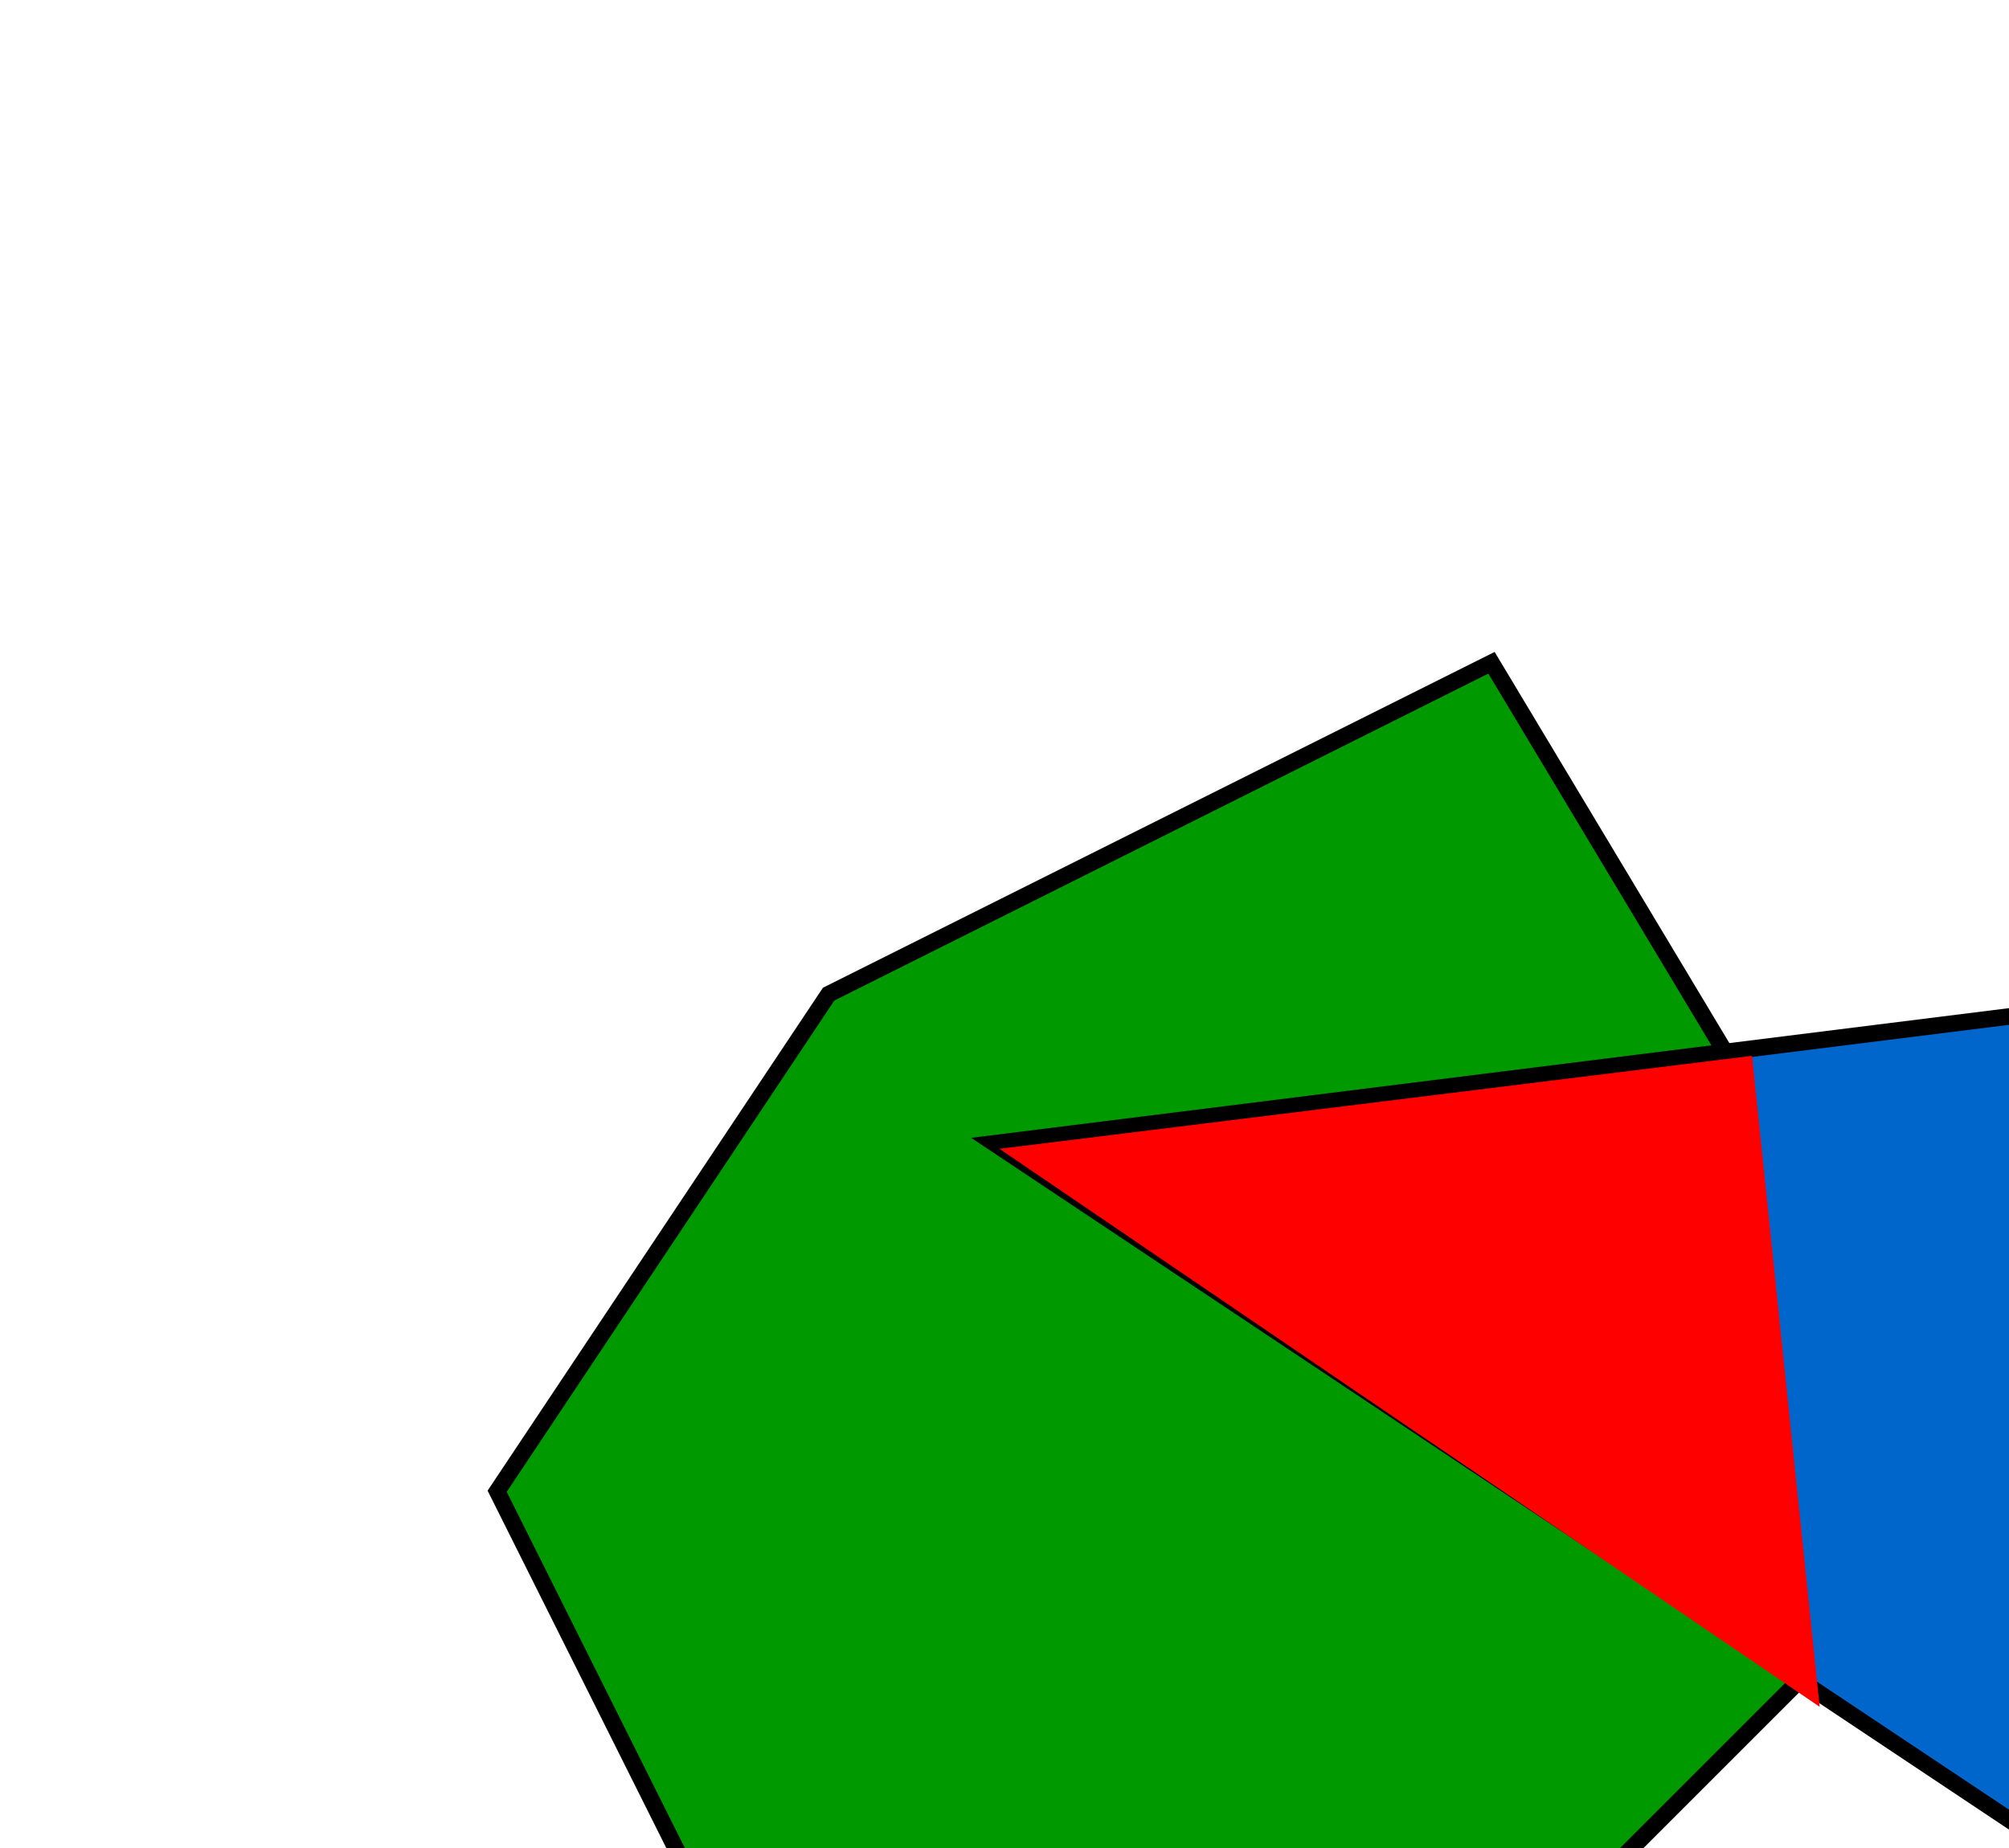
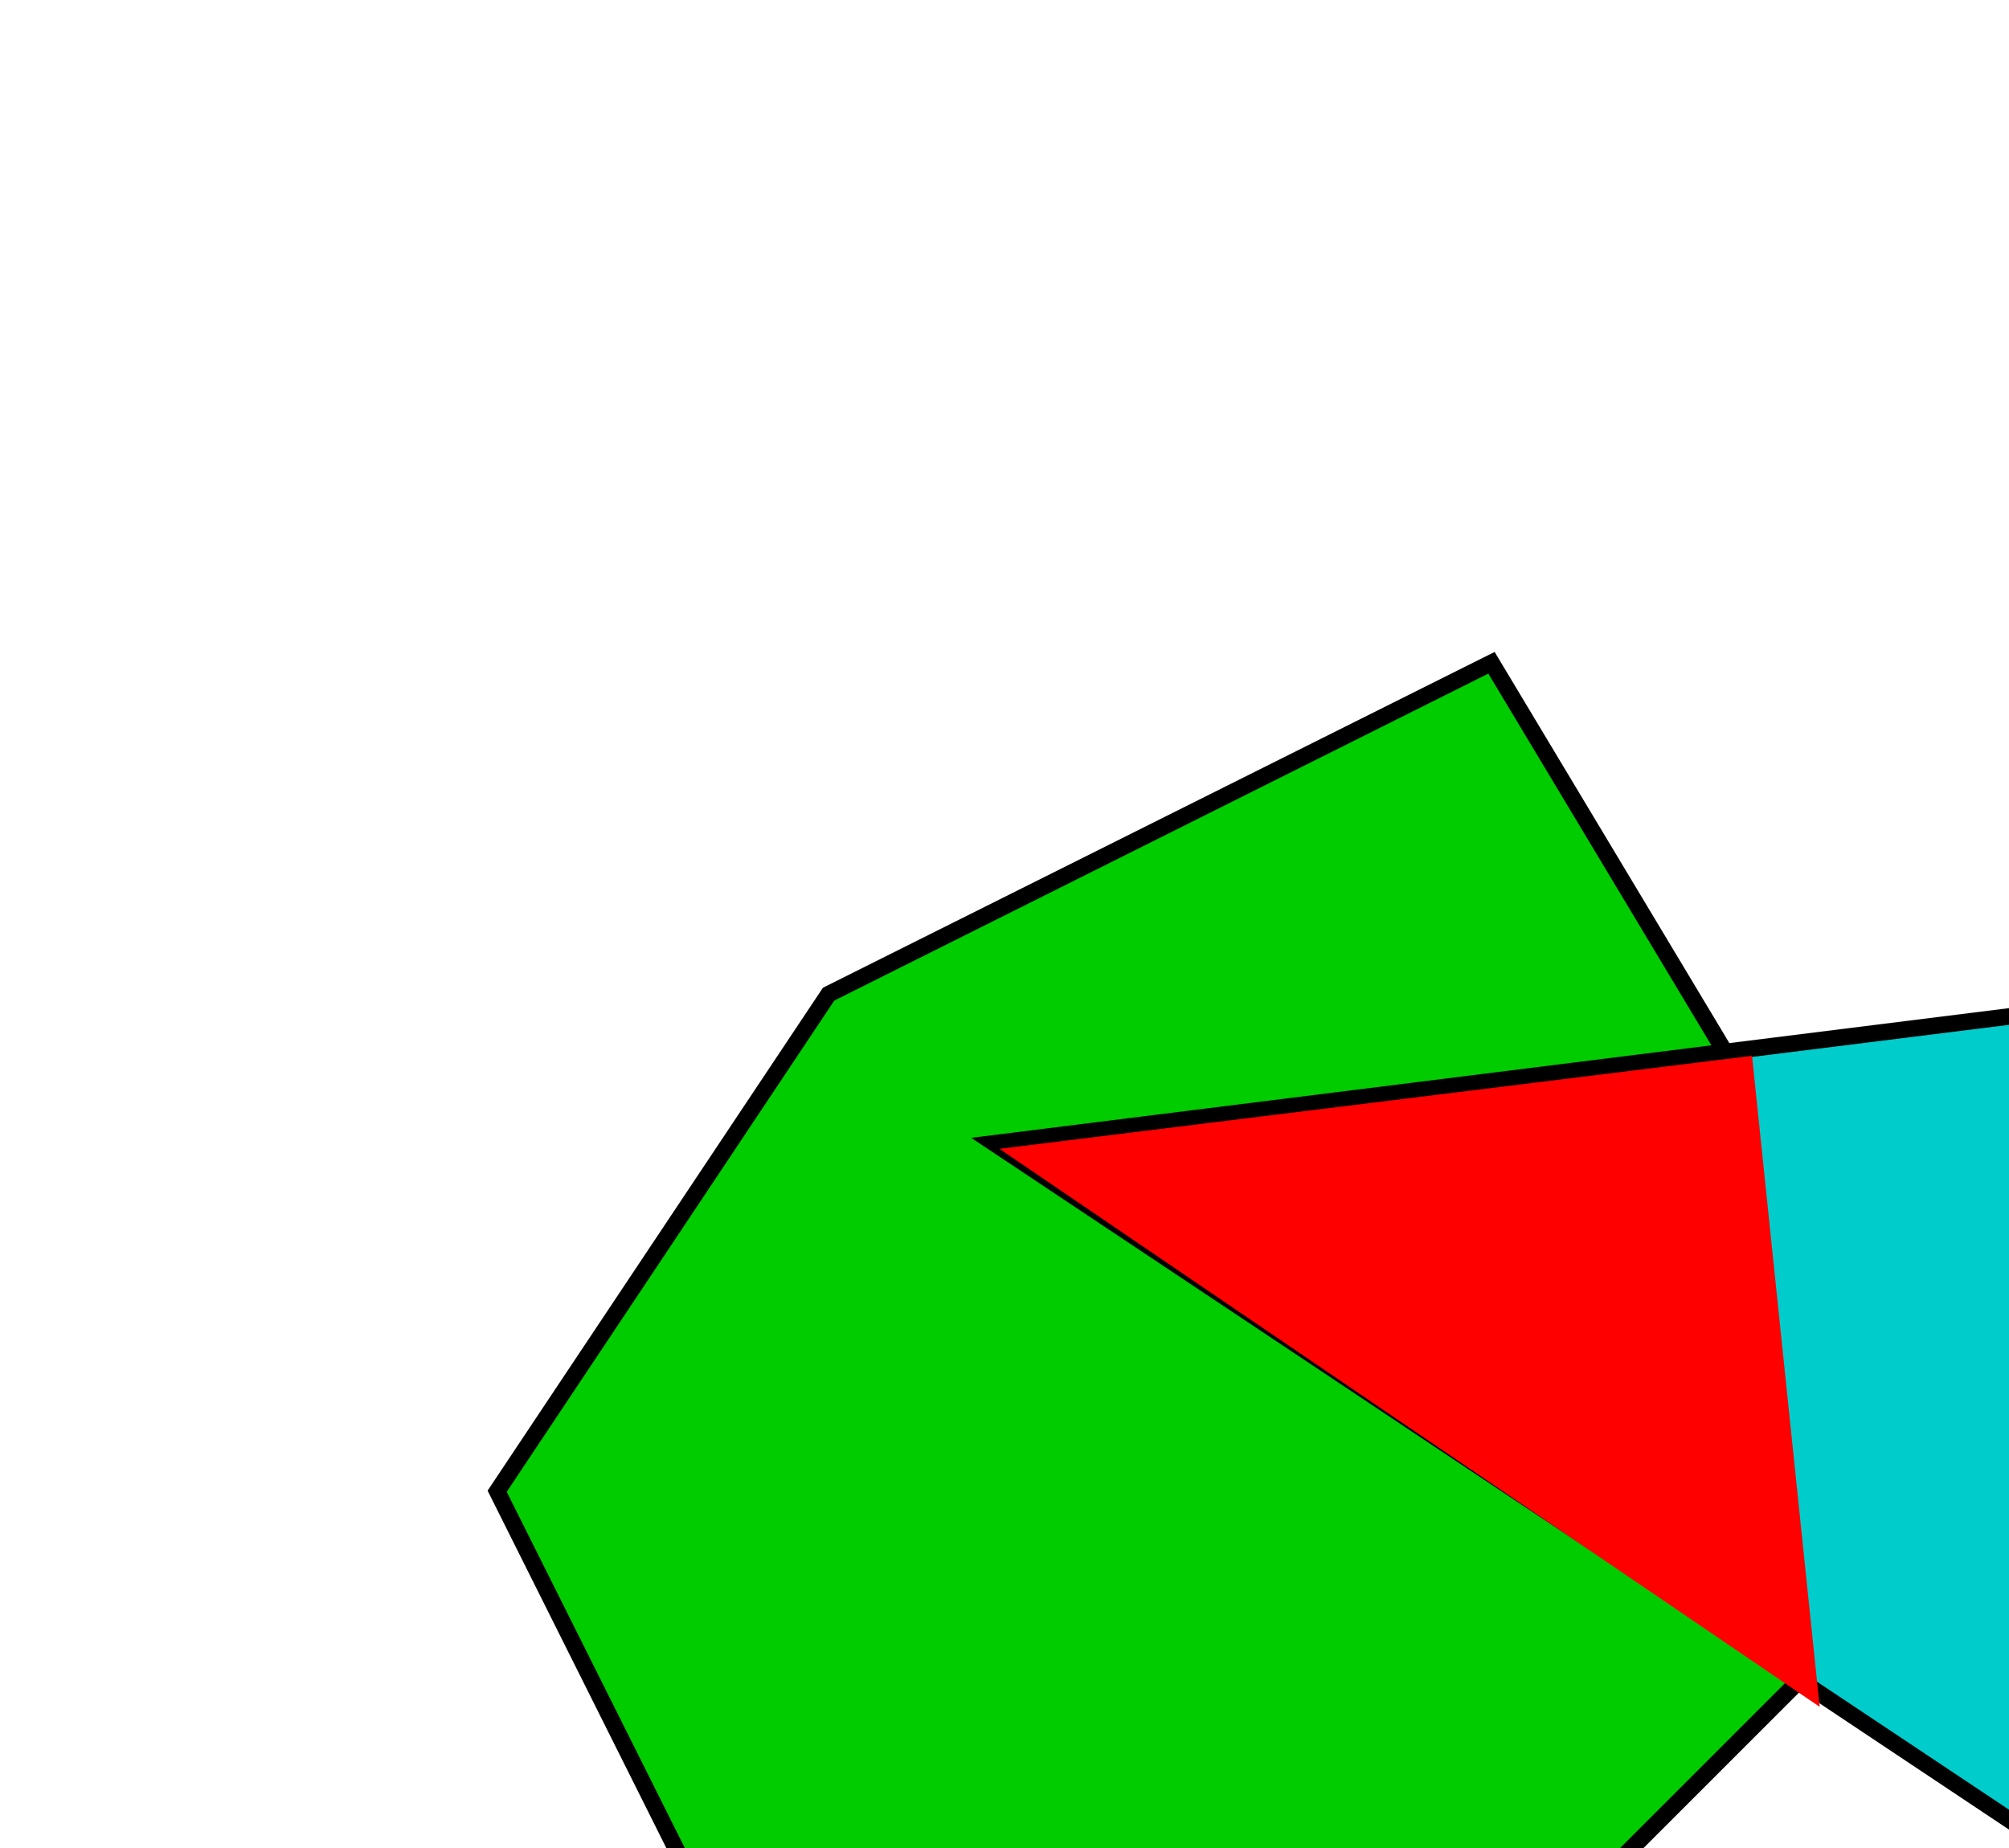
<svg xmlns="http://www.w3.org/2000/svg" xmlns:ns1="http://latexdraw.sourceforge.net/namespaces/latexdraw" version="1.1" baseProfile="full">
  <g>
-     <g ns1:type="polygon" id="id300460332">
-       <polygon points="100.0,120.0 180.0,80.0 240.0,180.0 120.0,300.0 60.0,180.0 60.0,180.0 " stroke-width="2.0" stroke="black" fill="#009900" ns1:rotationAngle="0.0" />
+     <g ns1:type="polygon" id="id147324561">
+       <polygon points="100.0,120.0 180.0,80.0 240.0,180.0 120.0,300.0 60.0,180.0 60.0,180.0 " stroke-width="2.0" stroke="black" fill="#00cc00" ns1:rotationAngle="0.0" />
    </g>
-     <g ns1:type="polygon" id="id1651581243">
-       <polygon points="120.0,138.0 300.0,258.0 280.0,118.0 " stroke-width="2.0" stroke="black" fill="#0066cc" ns1:rotationAngle="0.0" />
+     <g ns1:type="polygon" id="id2095211981">
+       <polygon points="120.0,138.0 300.0,258.0 280.0,118.0 " stroke-width="2.0" stroke="black" fill="#00cccc" ns1:rotationAngle="0.0" />
    </g>
-     <g ns1:type="polygon" id="id694797885">
+     <g ns1:type="polygon" id="id823374451">
      <polygon points="122.0,139.0 211.0,128.0 219.0,205.0 " stroke-width="1.0" stroke="red" fill="red" ns1:rotationAngle="0.0" />
    </g>
  </g>
  <defs />
</svg>
